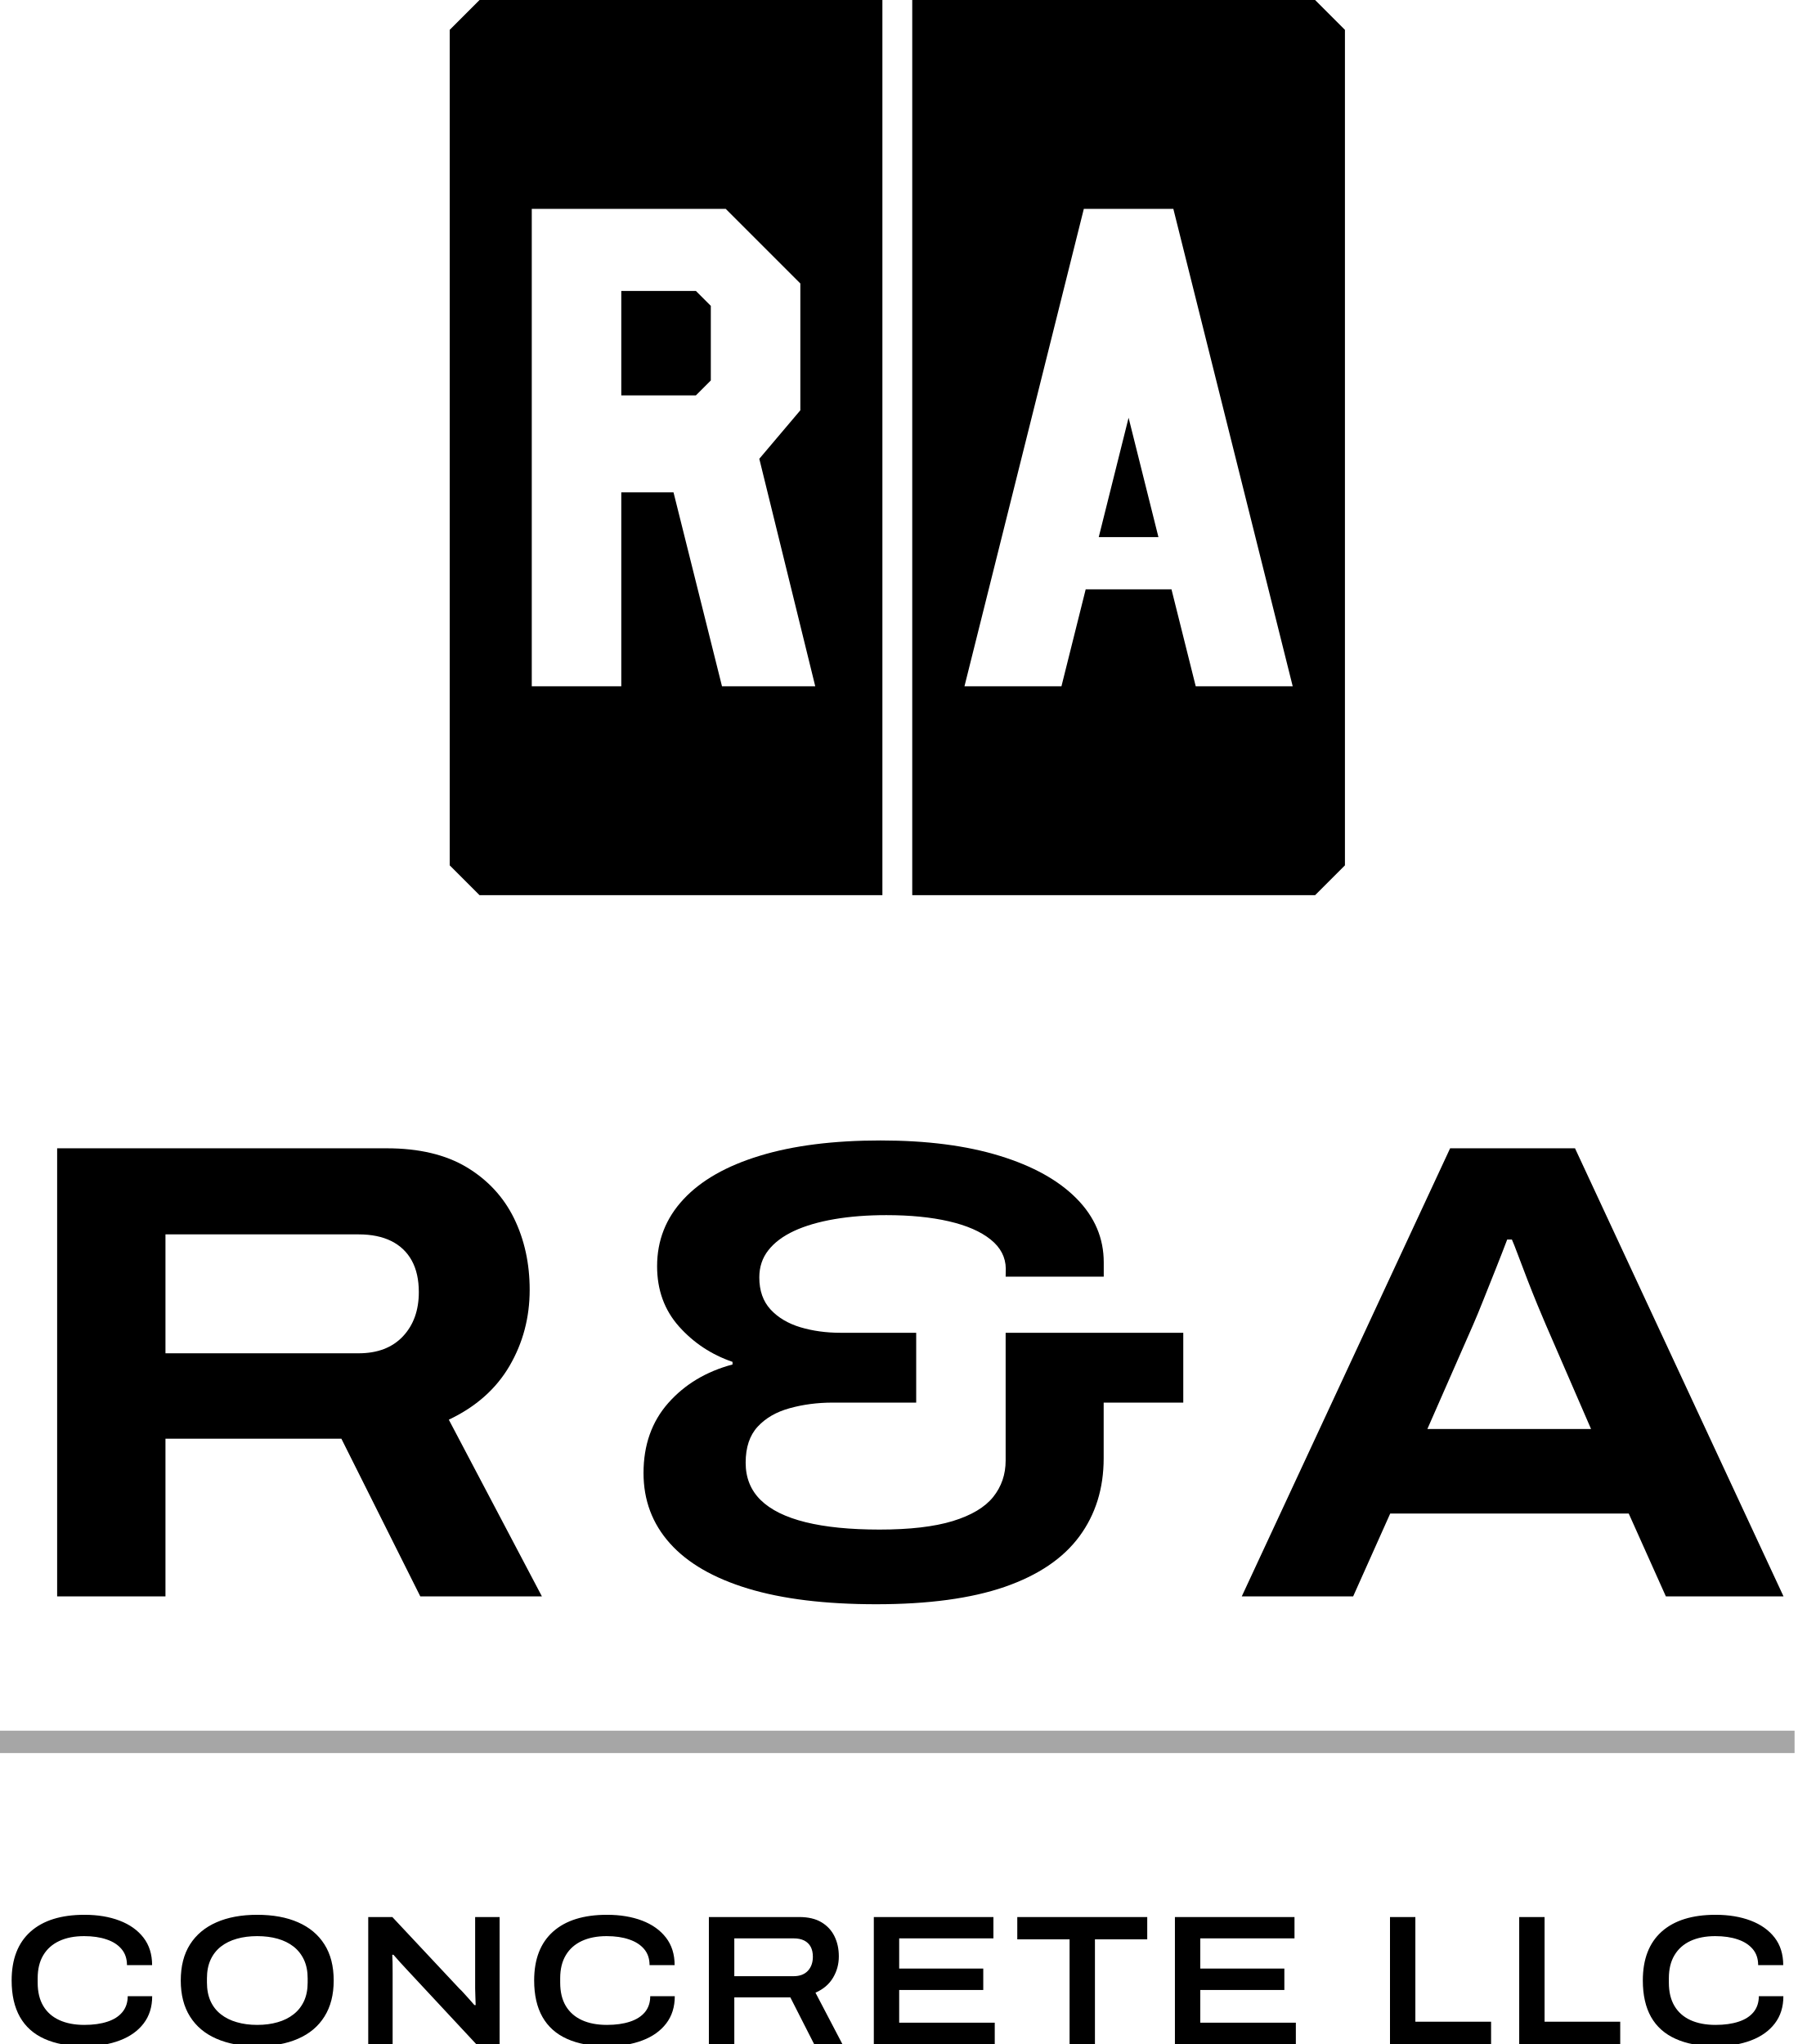
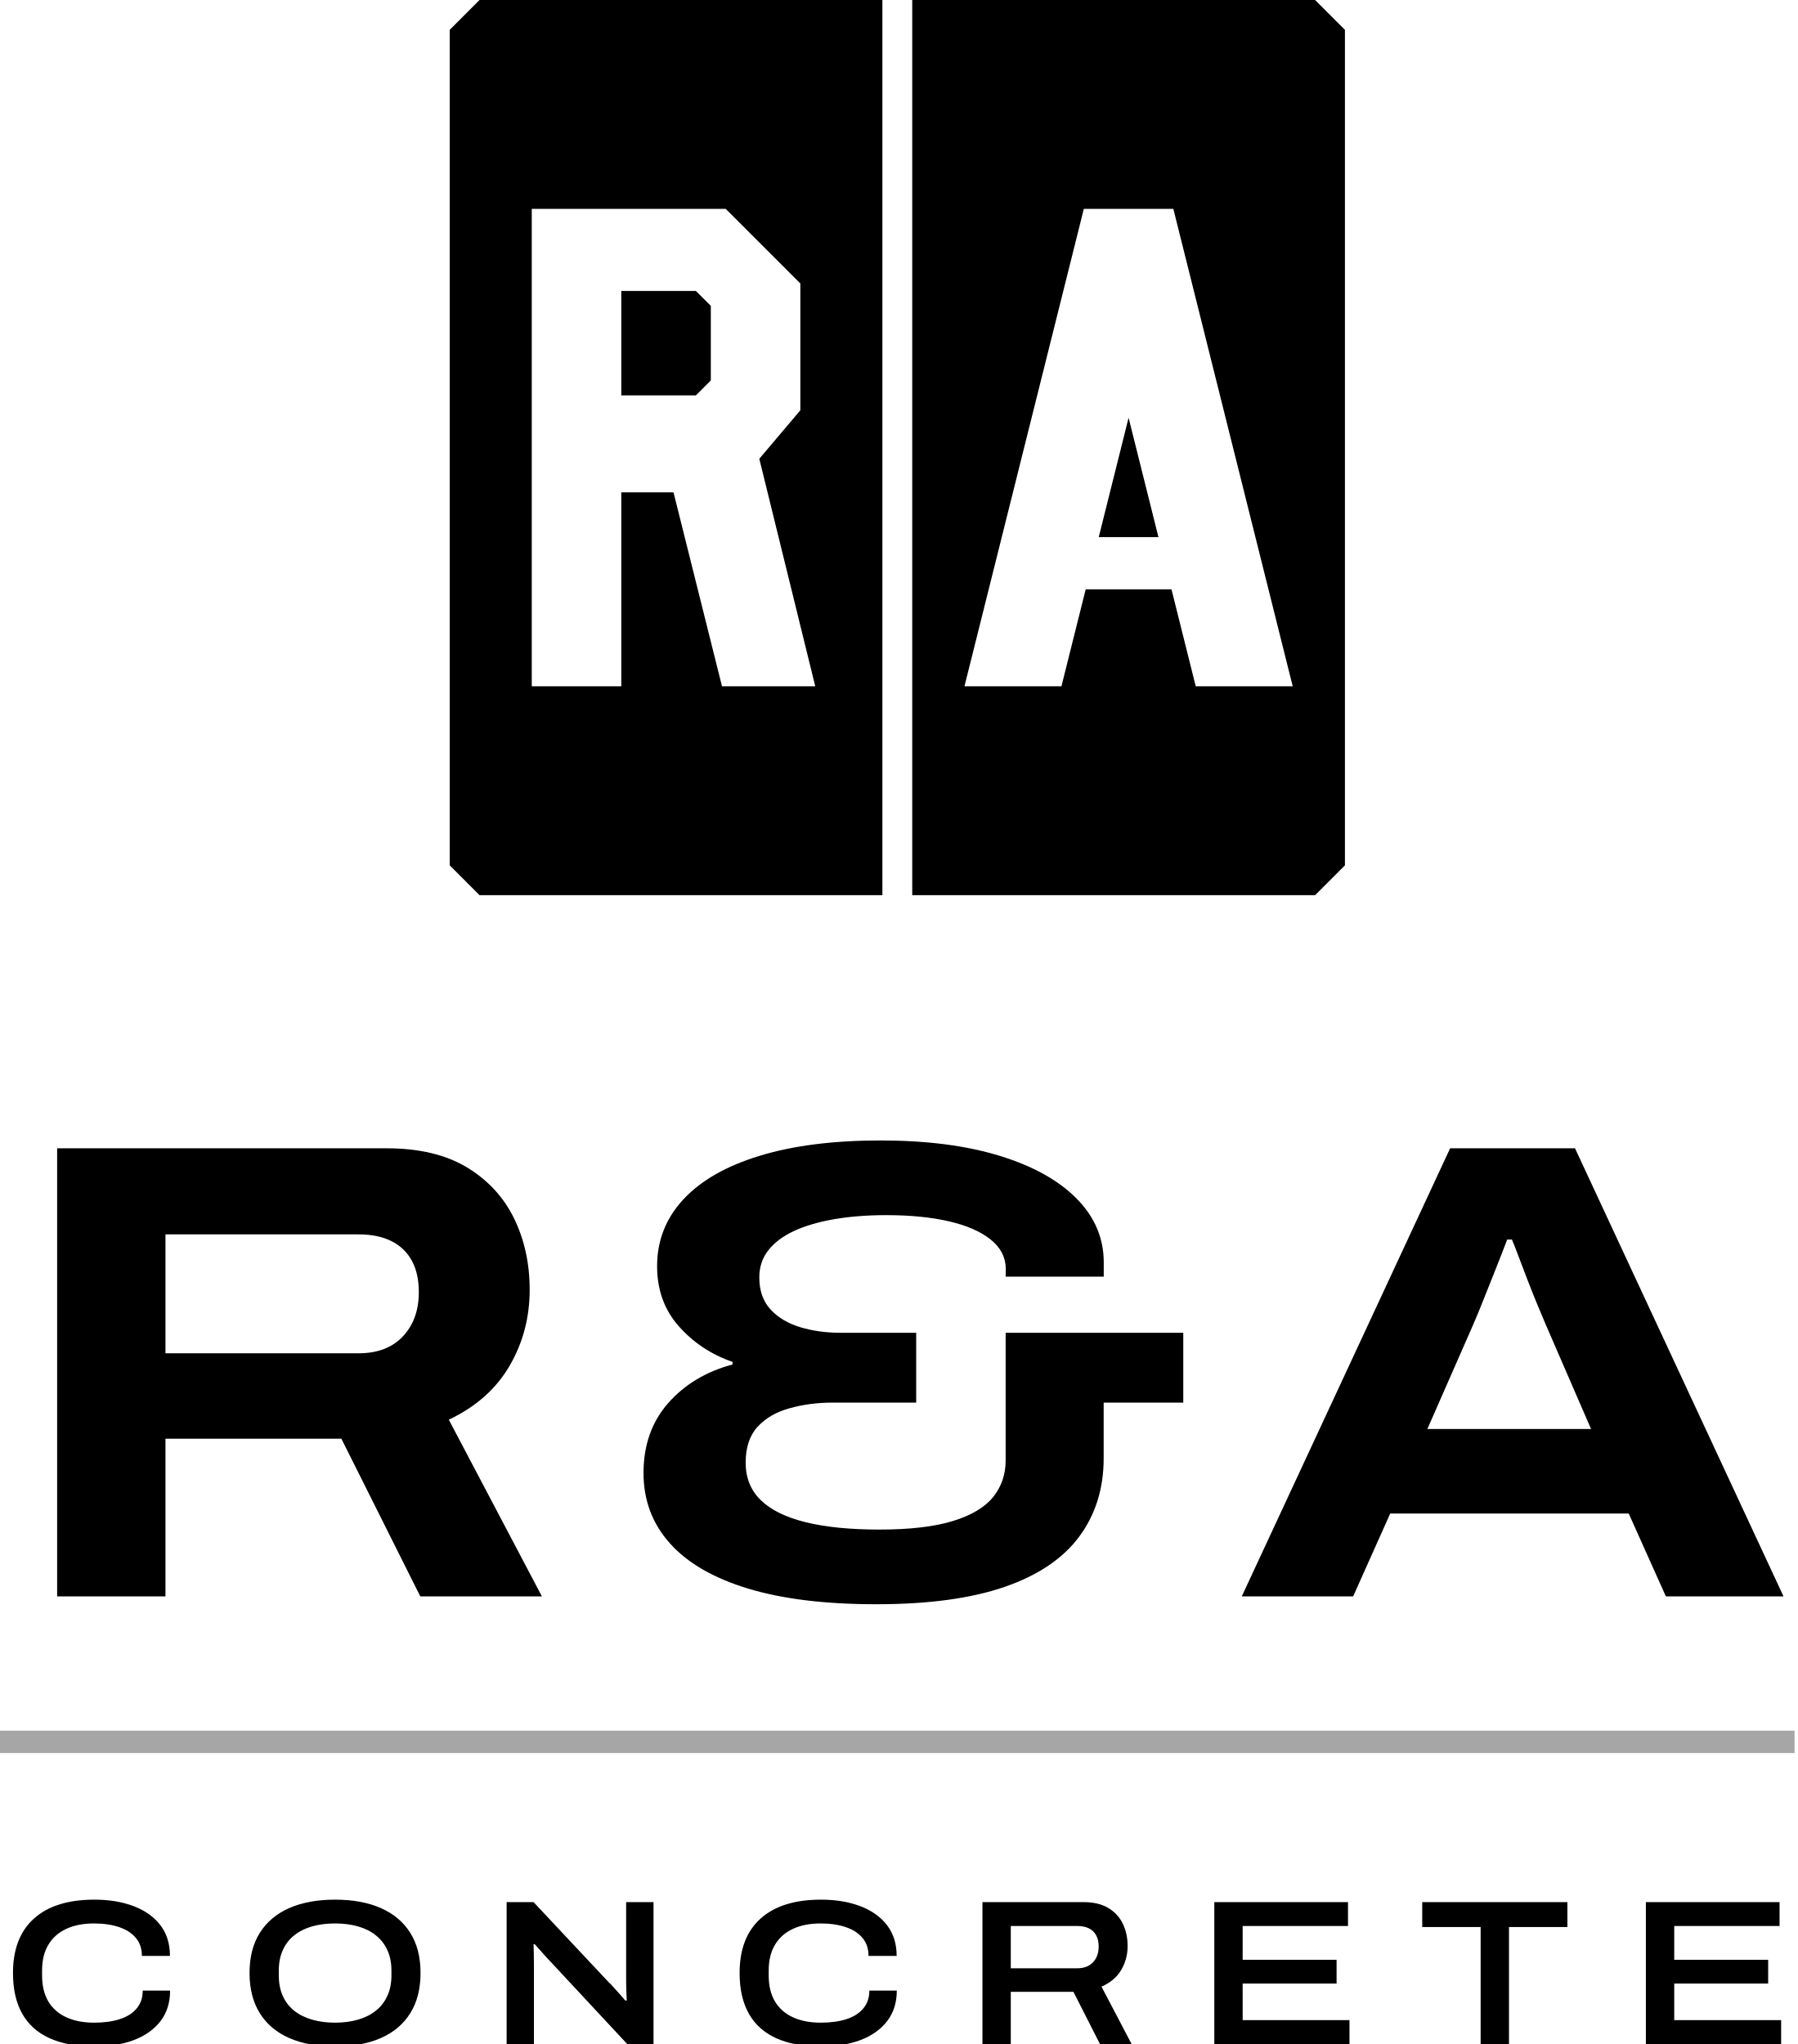
<svg xmlns="http://www.w3.org/2000/svg" viewBox="0 0 241 274" role="img" aria-labelledby="t">
  <path transform="translate(60.28 0)" fill="#000" fill-rule="evenodd" d="M4 0H58V120H4L0 116V4Z M62 0H116L120 4V116L116 120H62Z M11 28H37L47 38V55L41.5 61.5L49 92H36.5L30 66H23V92H11Z M23 39H33L35 41V51L33 53H23Z M69 92L85 28H97L113 92H100L96.75 79H85.25L82 92Z M87 72H95L91 56Z" />
  <g transform="translate(0.00 154.00)">
    <path fill="#000" d="M7.66 60V-0.07H51.83Q58.32 -0.07 62.56 2.47Q66.79 5.02 68.9 9.31Q71 13.61 71 18.9Q71 24.47 68.3 29.1Q65.6 33.73 60.16 36.31L72.64 60H56.34L45.76 38.86H22.18V60ZM22.18 27.41H48.07Q51.87 27.41 54.01 25.14Q56.14 22.87 56.14 19.21Q56.14 16.71 55.2 14.99Q54.26 13.27 52.46 12.37Q50.66 11.47 48.07 11.47H22.18Z M166.45 60 194.38 -0.07H211.12L239.07 60H223.3L218.32 48.89H186.35L181.38 60ZM191.33 37.56H213.27L207.19 23.54Q206.8 22.64 206.12 21Q205.44 19.35 204.75 17.57Q204.06 15.79 203.49 14.26Q202.92 12.73 202.66 12.16H202.03Q201.39 13.85 200.52 16.04Q199.65 18.23 198.83 20.28Q198.02 22.32 197.47 23.57Z" />
    <path fill="#000" d="M117.46 61.05Q107.2 61.05 100.27 58.95Q93.35 56.85 89.81 52.9Q86.26 48.94 86.26 43.46Q86.26 37.83 89.58 34.07Q92.9 30.32 98.19 28.91V28.56Q93.94 27.1 91.01 23.81Q88.08 20.51 88.08 15.74Q88.08 10.56 91.61 6.77Q95.14 2.97 101.85 0.93Q108.55 -1.12 118.04 -1.12Q127.31 -1.12 134 0.94Q140.68 2.99 144.32 6.68Q147.95 10.36 147.95 15.22V17.14H134.8L134.82 16.07Q134.79 13.76 132.79 12.16Q130.79 10.55 127.2 9.72Q123.61 8.89 118.81 8.89Q114.98 8.89 111.84 9.43Q108.69 9.97 106.44 11.01Q104.19 12.06 102.99 13.6Q101.78 15.14 101.78 17.24Q101.78 19.9 103.29 21.54Q104.8 23.17 107.29 23.92Q109.78 24.66 112.66 24.66H122.81V34.02H111.62Q108.56 34.02 105.86 34.77Q103.16 35.51 101.56 37.25Q99.95 38.99 99.95 42.08Q99.95 45.1 101.96 47.08Q103.98 49.06 107.98 50.05Q111.98 51.04 117.89 51.04Q123.97 51.04 127.71 49.9Q131.46 48.75 133.13 46.67Q134.8 44.58 134.8 41.79V24.66H158.61V34.02H147.94V41.49Q147.94 47.54 144.68 51.96Q141.42 56.38 134.68 58.72Q127.93 61.05 117.46 61.05Z" />
    <rect x="0" y="78" width="240.55" height="3" fill="#000" opacity=".35" />
-     <path fill="#000" transform="translate(0 120)" d="M11.34 0.3Q8.15 0.3 5.96 -0.69Q3.78 -1.67 2.67 -3.63Q1.56 -5.59 1.56 -8.52Q1.56 -12.8 4.09 -15.06Q6.62 -17.32 11.32 -17.32Q13.98 -17.32 16.02 -16.54Q18.07 -15.76 19.23 -14.26Q20.39 -12.76 20.39 -10.57H17.02Q17.02 -11.87 16.29 -12.73Q15.57 -13.59 14.28 -14.02Q12.99 -14.46 11.28 -14.46Q9.34 -14.46 7.95 -13.81Q6.55 -13.16 5.8 -11.9Q5.05 -10.65 5.05 -8.82V-8.22Q5.05 -6.36 5.8 -5.1Q6.55 -3.84 7.96 -3.2Q9.36 -2.56 11.3 -2.56Q13.09 -2.56 14.39 -2.99Q15.69 -3.41 16.4 -4.27Q17.12 -5.14 17.12 -6.41H20.4Q20.4 -4.25 19.25 -2.75Q18.1 -1.25 16.06 -0.48Q14.02 0.3 11.34 0.3ZM34.47 0.3Q31.31 0.3 29.01 -0.71Q26.71 -1.71 25.47 -3.68Q24.23 -5.65 24.23 -8.51Q24.23 -11.4 25.47 -13.35Q26.71 -15.3 29.01 -16.31Q31.31 -17.32 34.47 -17.32Q37.67 -17.32 39.96 -16.31Q42.26 -15.3 43.49 -13.35Q44.73 -11.4 44.73 -8.51Q44.73 -5.65 43.49 -3.68Q42.26 -1.71 39.96 -0.71Q37.67 0.3 34.47 0.3ZM34.48 -2.56Q35.98 -2.56 37.22 -2.92Q38.45 -3.27 39.35 -3.98Q40.25 -4.68 40.75 -5.75Q41.24 -6.82 41.24 -8.24V-8.8Q41.24 -10.22 40.75 -11.28Q40.25 -12.35 39.35 -13.06Q38.45 -13.76 37.22 -14.11Q35.98 -14.46 34.48 -14.46Q32.98 -14.46 31.75 -14.11Q30.51 -13.76 29.61 -13.06Q28.71 -12.35 28.22 -11.28Q27.74 -10.22 27.74 -8.8V-8.24Q27.74 -6.82 28.22 -5.75Q28.71 -4.68 29.61 -3.98Q30.51 -3.27 31.75 -2.92Q32.98 -2.56 34.48 -2.56ZM49.36 0V-17.02H52.59L61.59 -7.41Q61.85 -7.18 62.21 -6.77Q62.57 -6.37 62.95 -5.95Q63.33 -5.54 63.59 -5.22H63.76Q63.74 -5.7 63.72 -6.35Q63.69 -6.99 63.69 -7.45V-17.02H66.97V0H63.82L54.78 -9.71Q54.26 -10.25 53.67 -10.91Q53.09 -11.58 52.74 -11.96H52.58Q52.6 -11.62 52.62 -10.95Q52.63 -10.27 52.63 -9.46V0ZM81.38 0.3Q78.19 0.3 76 -0.69Q73.82 -1.67 72.71 -3.63Q71.6 -5.59 71.6 -8.52Q71.6 -12.8 74.13 -15.06Q76.66 -17.32 81.36 -17.32Q84.02 -17.32 86.07 -16.54Q88.11 -15.76 89.27 -14.26Q90.43 -12.76 90.43 -10.57H87.07Q87.07 -11.87 86.34 -12.73Q85.61 -13.59 84.32 -14.02Q83.04 -14.46 81.32 -14.46Q79.39 -14.46 77.99 -13.81Q76.59 -13.16 75.84 -11.9Q75.09 -10.65 75.09 -8.82V-8.22Q75.09 -6.36 75.84 -5.1Q76.6 -3.84 78 -3.2Q79.4 -2.56 81.35 -2.56Q83.13 -2.56 84.43 -2.99Q85.73 -3.41 86.45 -4.27Q87.16 -5.14 87.16 -6.41H90.45Q90.45 -4.25 89.3 -2.75Q88.15 -1.25 86.11 -0.48Q84.07 0.3 81.38 0.3ZM95.02 0V-17.02H107.13Q108.94 -17.02 110.11 -16.32Q111.28 -15.62 111.86 -14.43Q112.44 -13.24 112.44 -11.75Q112.44 -10.18 111.66 -8.88Q110.88 -7.57 109.31 -6.88L112.91 0H109.12L105.94 -6.25H98.43V0ZM98.43 -9.09H106.38Q107.61 -9.09 108.29 -9.81Q108.96 -10.53 108.96 -11.7Q108.96 -12.48 108.67 -13.03Q108.37 -13.58 107.8 -13.87Q107.22 -14.16 106.38 -14.16H98.43ZM117.13 0V-17.02H133.16V-14.16H120.53V-10.11H131.8V-7.24H120.53V-2.86H133.34V0ZM143.37 0V-14.03H136.36V-17.02H153.78V-14.03H146.77V0ZM157.49 0V-17.02H173.52V-14.16H160.89V-10.11H172.16V-7.24H160.89V-2.86H173.7V0ZM186.32 0V-17.02H189.72V-2.99H199.87V0ZM203.64 0V-17.02H207.04V-2.99H217.18V0ZM229.98 0.3Q226.79 0.3 224.61 -0.69Q222.42 -1.67 221.31 -3.63Q220.21 -5.59 220.21 -8.52Q220.21 -12.8 222.73 -15.06Q225.26 -17.32 229.96 -17.32Q232.62 -17.32 234.67 -16.54Q236.72 -15.76 237.88 -14.26Q239.03 -12.76 239.03 -10.57H235.67Q235.67 -11.87 234.94 -12.73Q234.21 -13.59 232.93 -14.02Q231.64 -14.46 229.92 -14.46Q227.99 -14.46 226.59 -13.81Q225.2 -13.16 224.45 -11.9Q223.7 -10.65 223.7 -8.82V-8.22Q223.7 -6.36 224.45 -5.1Q225.2 -3.84 226.6 -3.2Q228.01 -2.56 229.95 -2.56Q231.74 -2.56 233.04 -2.99Q234.34 -3.41 235.05 -4.27Q235.76 -5.14 235.76 -6.41H239.05Q239.05 -4.25 237.9 -2.75Q236.75 -1.25 234.71 -0.48Q232.67 0.3 229.98 0.3Z" />
+     <path fill="#000" transform="translate(0 120)" d="M12.67 0.33Q9.1 0.33 6.66 -0.77Q4.22 -1.87 2.98 -4.06Q1.74 -6.25 1.74 -9.52Q1.74 -14.31 4.57 -16.83Q7.39 -19.35 12.65 -19.35Q15.62 -19.35 17.91 -18.48Q20.2 -17.61 21.49 -15.94Q22.78 -14.26 22.78 -11.81H19.02Q19.02 -13.26 18.21 -14.22Q17.4 -15.19 15.96 -15.67Q14.52 -16.16 12.6 -16.16Q10.44 -16.16 8.88 -15.43Q7.32 -14.71 6.48 -13.3Q5.64 -11.9 5.64 -9.86V-9.19Q5.64 -7.11 6.48 -5.7Q7.32 -4.3 8.89 -3.58Q10.46 -2.86 12.63 -2.86Q14.63 -2.86 16.08 -3.34Q17.53 -3.81 18.33 -4.78Q19.13 -5.74 19.13 -7.16H22.8Q22.8 -4.75 21.52 -3.07Q20.23 -1.4 17.95 -0.53Q15.67 0.33 12.67 0.33ZM44.9 0.33Q41.37 0.33 38.79 -0.79Q36.22 -1.91 34.84 -4.11Q33.45 -6.31 33.45 -9.51Q33.45 -12.74 34.84 -14.92Q36.22 -17.1 38.79 -18.23Q41.37 -19.35 44.9 -19.35Q48.47 -19.35 51.03 -18.23Q53.6 -17.1 54.98 -14.92Q56.37 -12.74 56.37 -9.51Q56.37 -6.31 54.98 -4.11Q53.6 -1.91 51.03 -0.79Q48.47 0.33 44.9 0.33ZM44.91 -2.86Q46.59 -2.86 47.97 -3.26Q49.35 -3.65 50.35 -4.44Q51.36 -5.23 51.91 -6.43Q52.47 -7.62 52.47 -9.21V-9.83Q52.47 -11.42 51.91 -12.61Q51.36 -13.8 50.35 -14.59Q49.35 -15.38 47.97 -15.77Q46.59 -16.16 44.91 -16.16Q43.24 -16.16 41.85 -15.77Q40.47 -15.38 39.47 -14.59Q38.46 -13.8 37.92 -12.61Q37.37 -11.42 37.37 -9.83V-9.21Q37.37 -7.62 37.91 -6.43Q38.46 -5.23 39.46 -4.44Q40.47 -3.65 41.85 -3.26Q43.24 -2.86 44.91 -2.86ZM67.91 0V-19.02H71.52L81.59 -8.28Q81.88 -8.02 82.28 -7.57Q82.68 -7.12 83.1 -6.65Q83.53 -6.19 83.81 -5.83H84.01Q83.99 -6.37 83.96 -7.09Q83.93 -7.82 83.93 -8.32V-19.02H87.6V0H84.07L73.97 -10.85Q73.39 -11.45 72.73 -12.2Q72.08 -12.94 71.69 -13.37H71.52Q71.54 -12.99 71.55 -12.24Q71.57 -11.48 71.57 -10.58V0ZM110.07 0.33Q106.5 0.33 104.06 -0.77Q101.62 -1.87 100.38 -4.06Q99.14 -6.25 99.14 -9.52Q99.14 -14.31 101.97 -16.83Q104.79 -19.35 110.05 -19.35Q113.02 -19.35 115.31 -18.48Q117.6 -17.61 118.89 -15.94Q120.19 -14.26 120.19 -11.81H116.42Q116.42 -13.26 115.61 -14.22Q114.8 -15.19 113.36 -15.67Q111.92 -16.16 110 -16.16Q107.84 -16.16 106.28 -15.43Q104.72 -14.71 103.88 -13.3Q103.04 -11.9 103.04 -9.86V-9.19Q103.04 -7.11 103.88 -5.7Q104.72 -4.3 106.29 -3.58Q107.86 -2.86 110.03 -2.86Q112.03 -2.86 113.48 -3.34Q114.93 -3.81 115.73 -4.78Q116.53 -5.74 116.53 -7.16H120.21Q120.21 -4.75 118.92 -3.07Q117.63 -1.4 115.35 -0.53Q113.07 0.33 110.07 0.33ZM131.69 0V-19.02H145.23Q147.24 -19.02 148.55 -18.24Q149.86 -17.46 150.5 -16.13Q151.15 -14.8 151.15 -13.13Q151.15 -11.38 150.29 -9.92Q149.42 -8.46 147.65 -7.69L151.68 0H147.44L143.89 -6.99H135.49V0ZM135.49 -10.15H144.39Q145.76 -10.15 146.52 -10.96Q147.27 -11.77 147.27 -13.08Q147.27 -13.95 146.94 -14.56Q146.61 -15.18 145.97 -15.5Q145.32 -15.82 144.39 -15.82H135.49ZM162.77 0V-19.02H180.69V-15.82H166.57V-11.29H179.16V-8.1H166.57V-3.2H180.89V0ZM198.47 0V-15.68H190.64V-19.02H210.1V-15.68H202.27V0ZM220.62 0V-19.02H238.54V-15.82H224.42V-11.29H237.01V-8.1H224.42V-3.2H238.75V0Z" />
  </g>
</svg>
